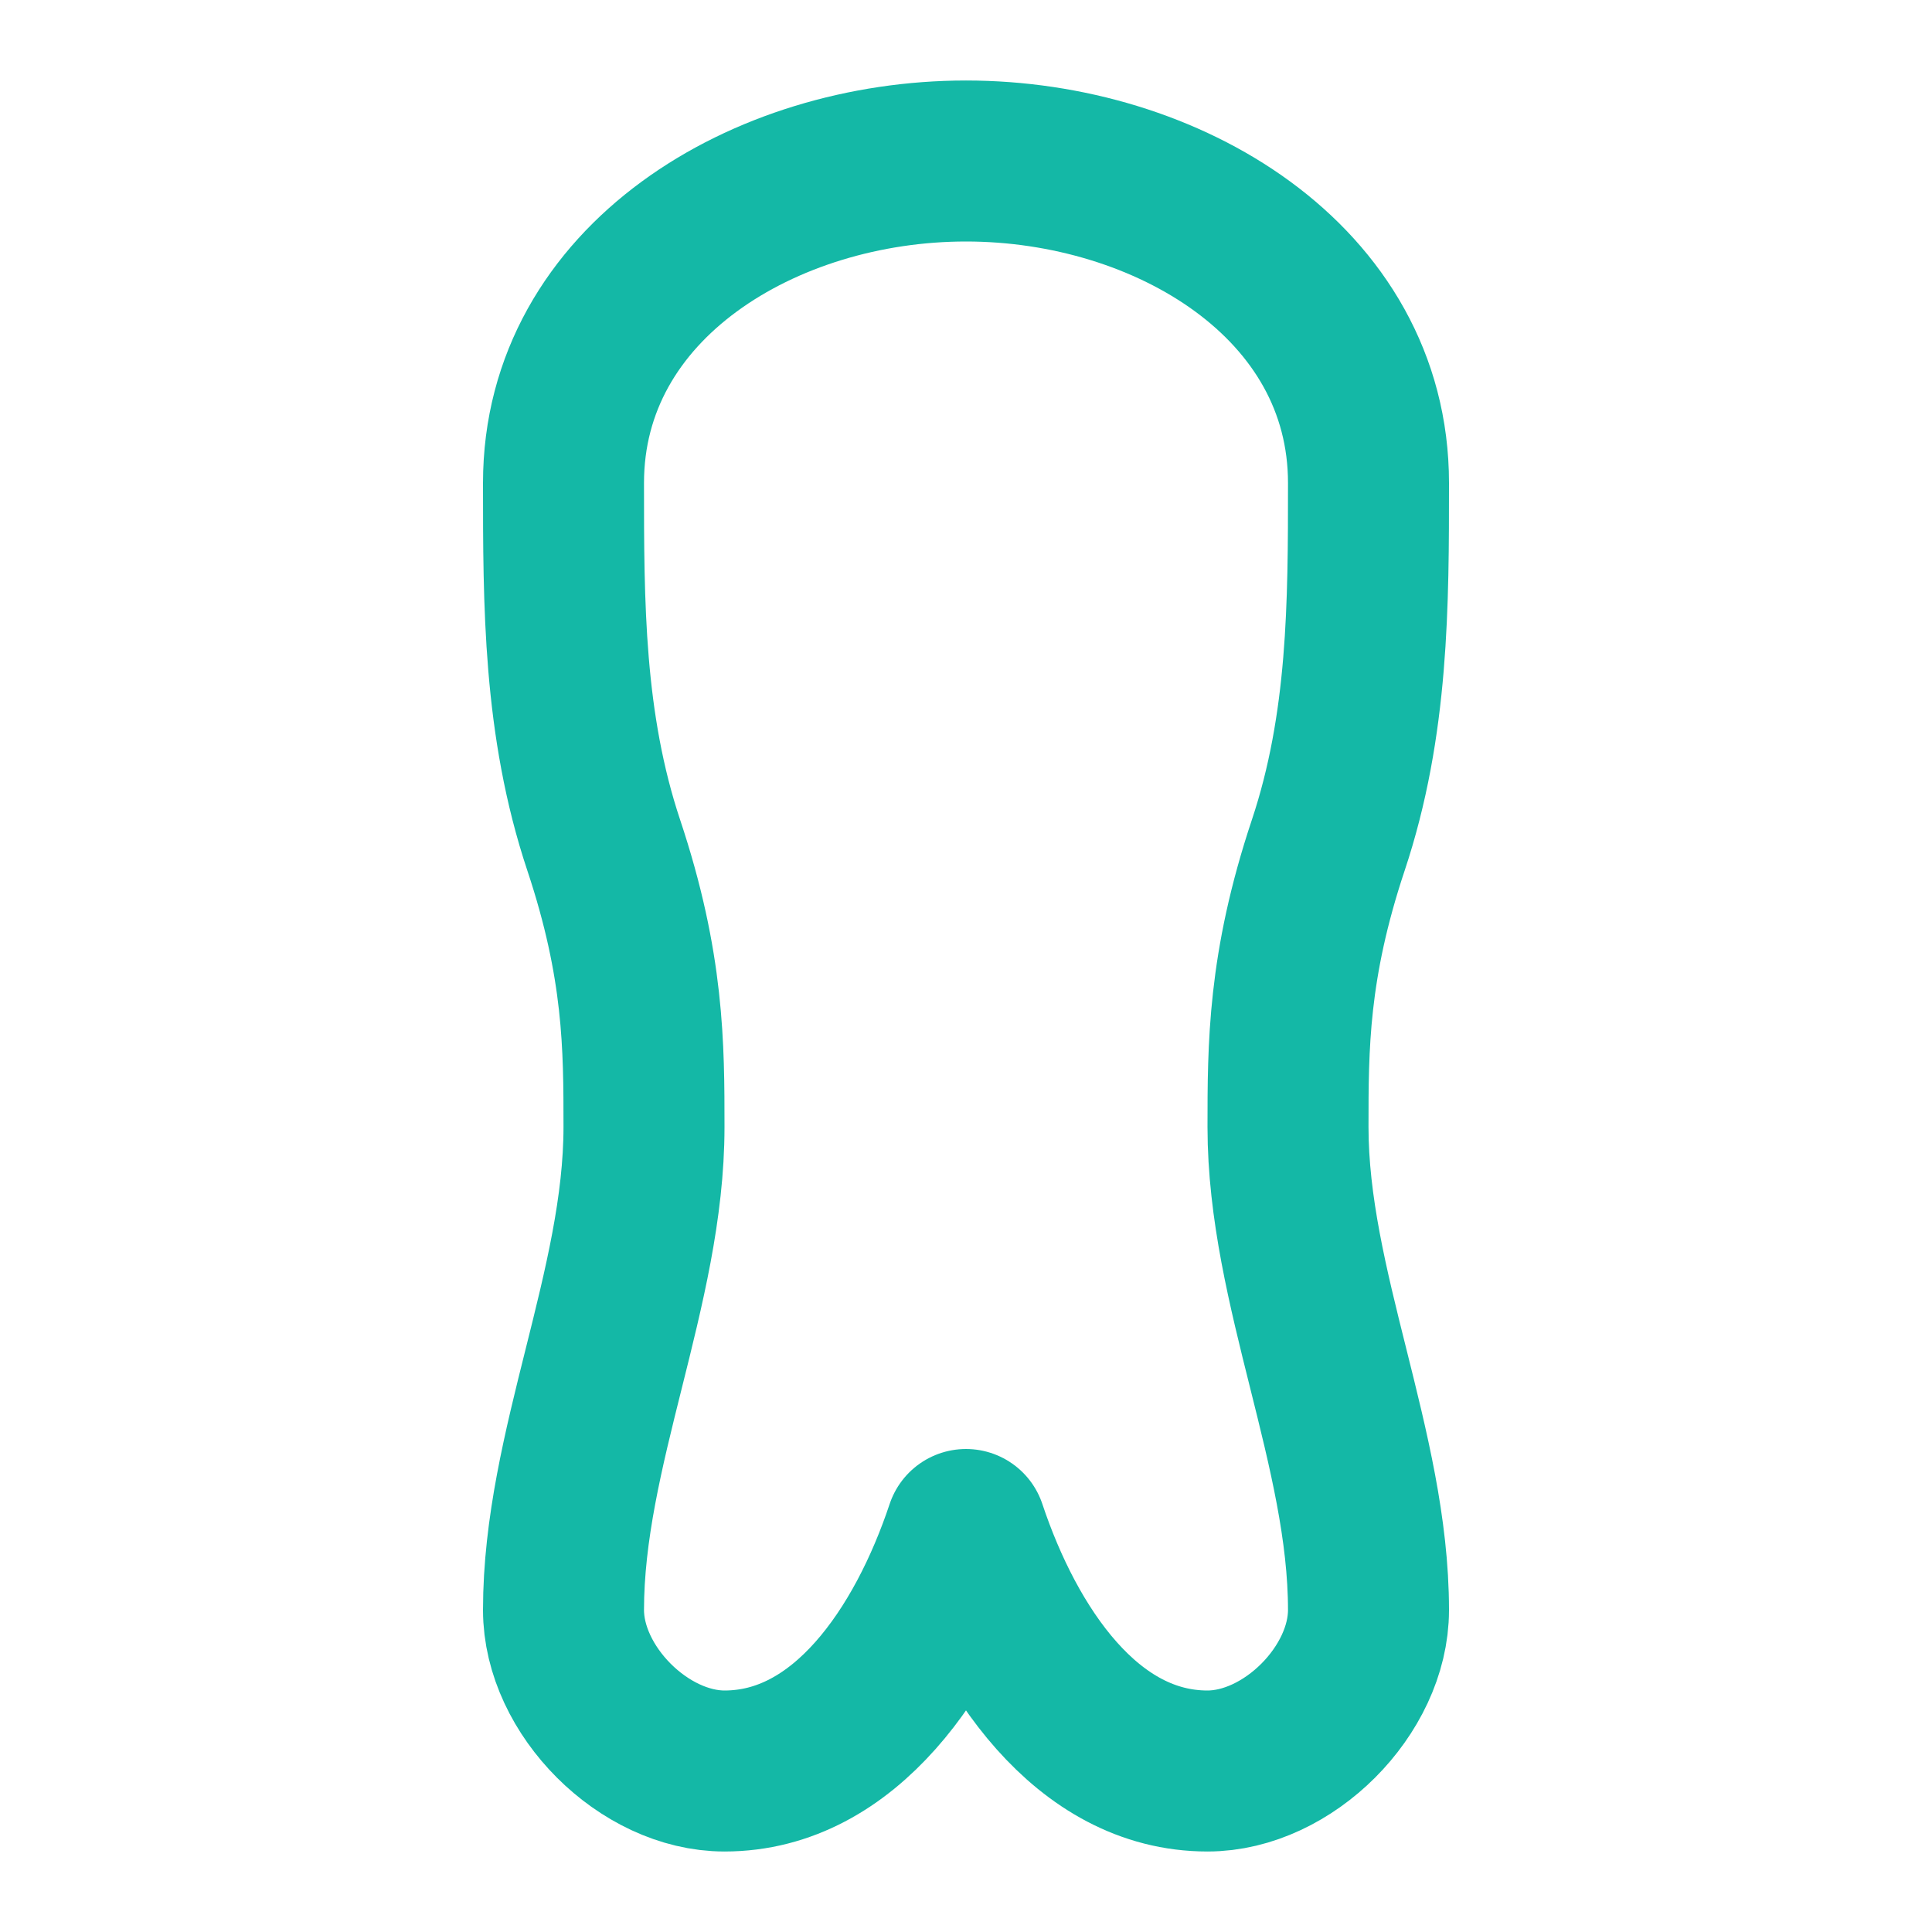
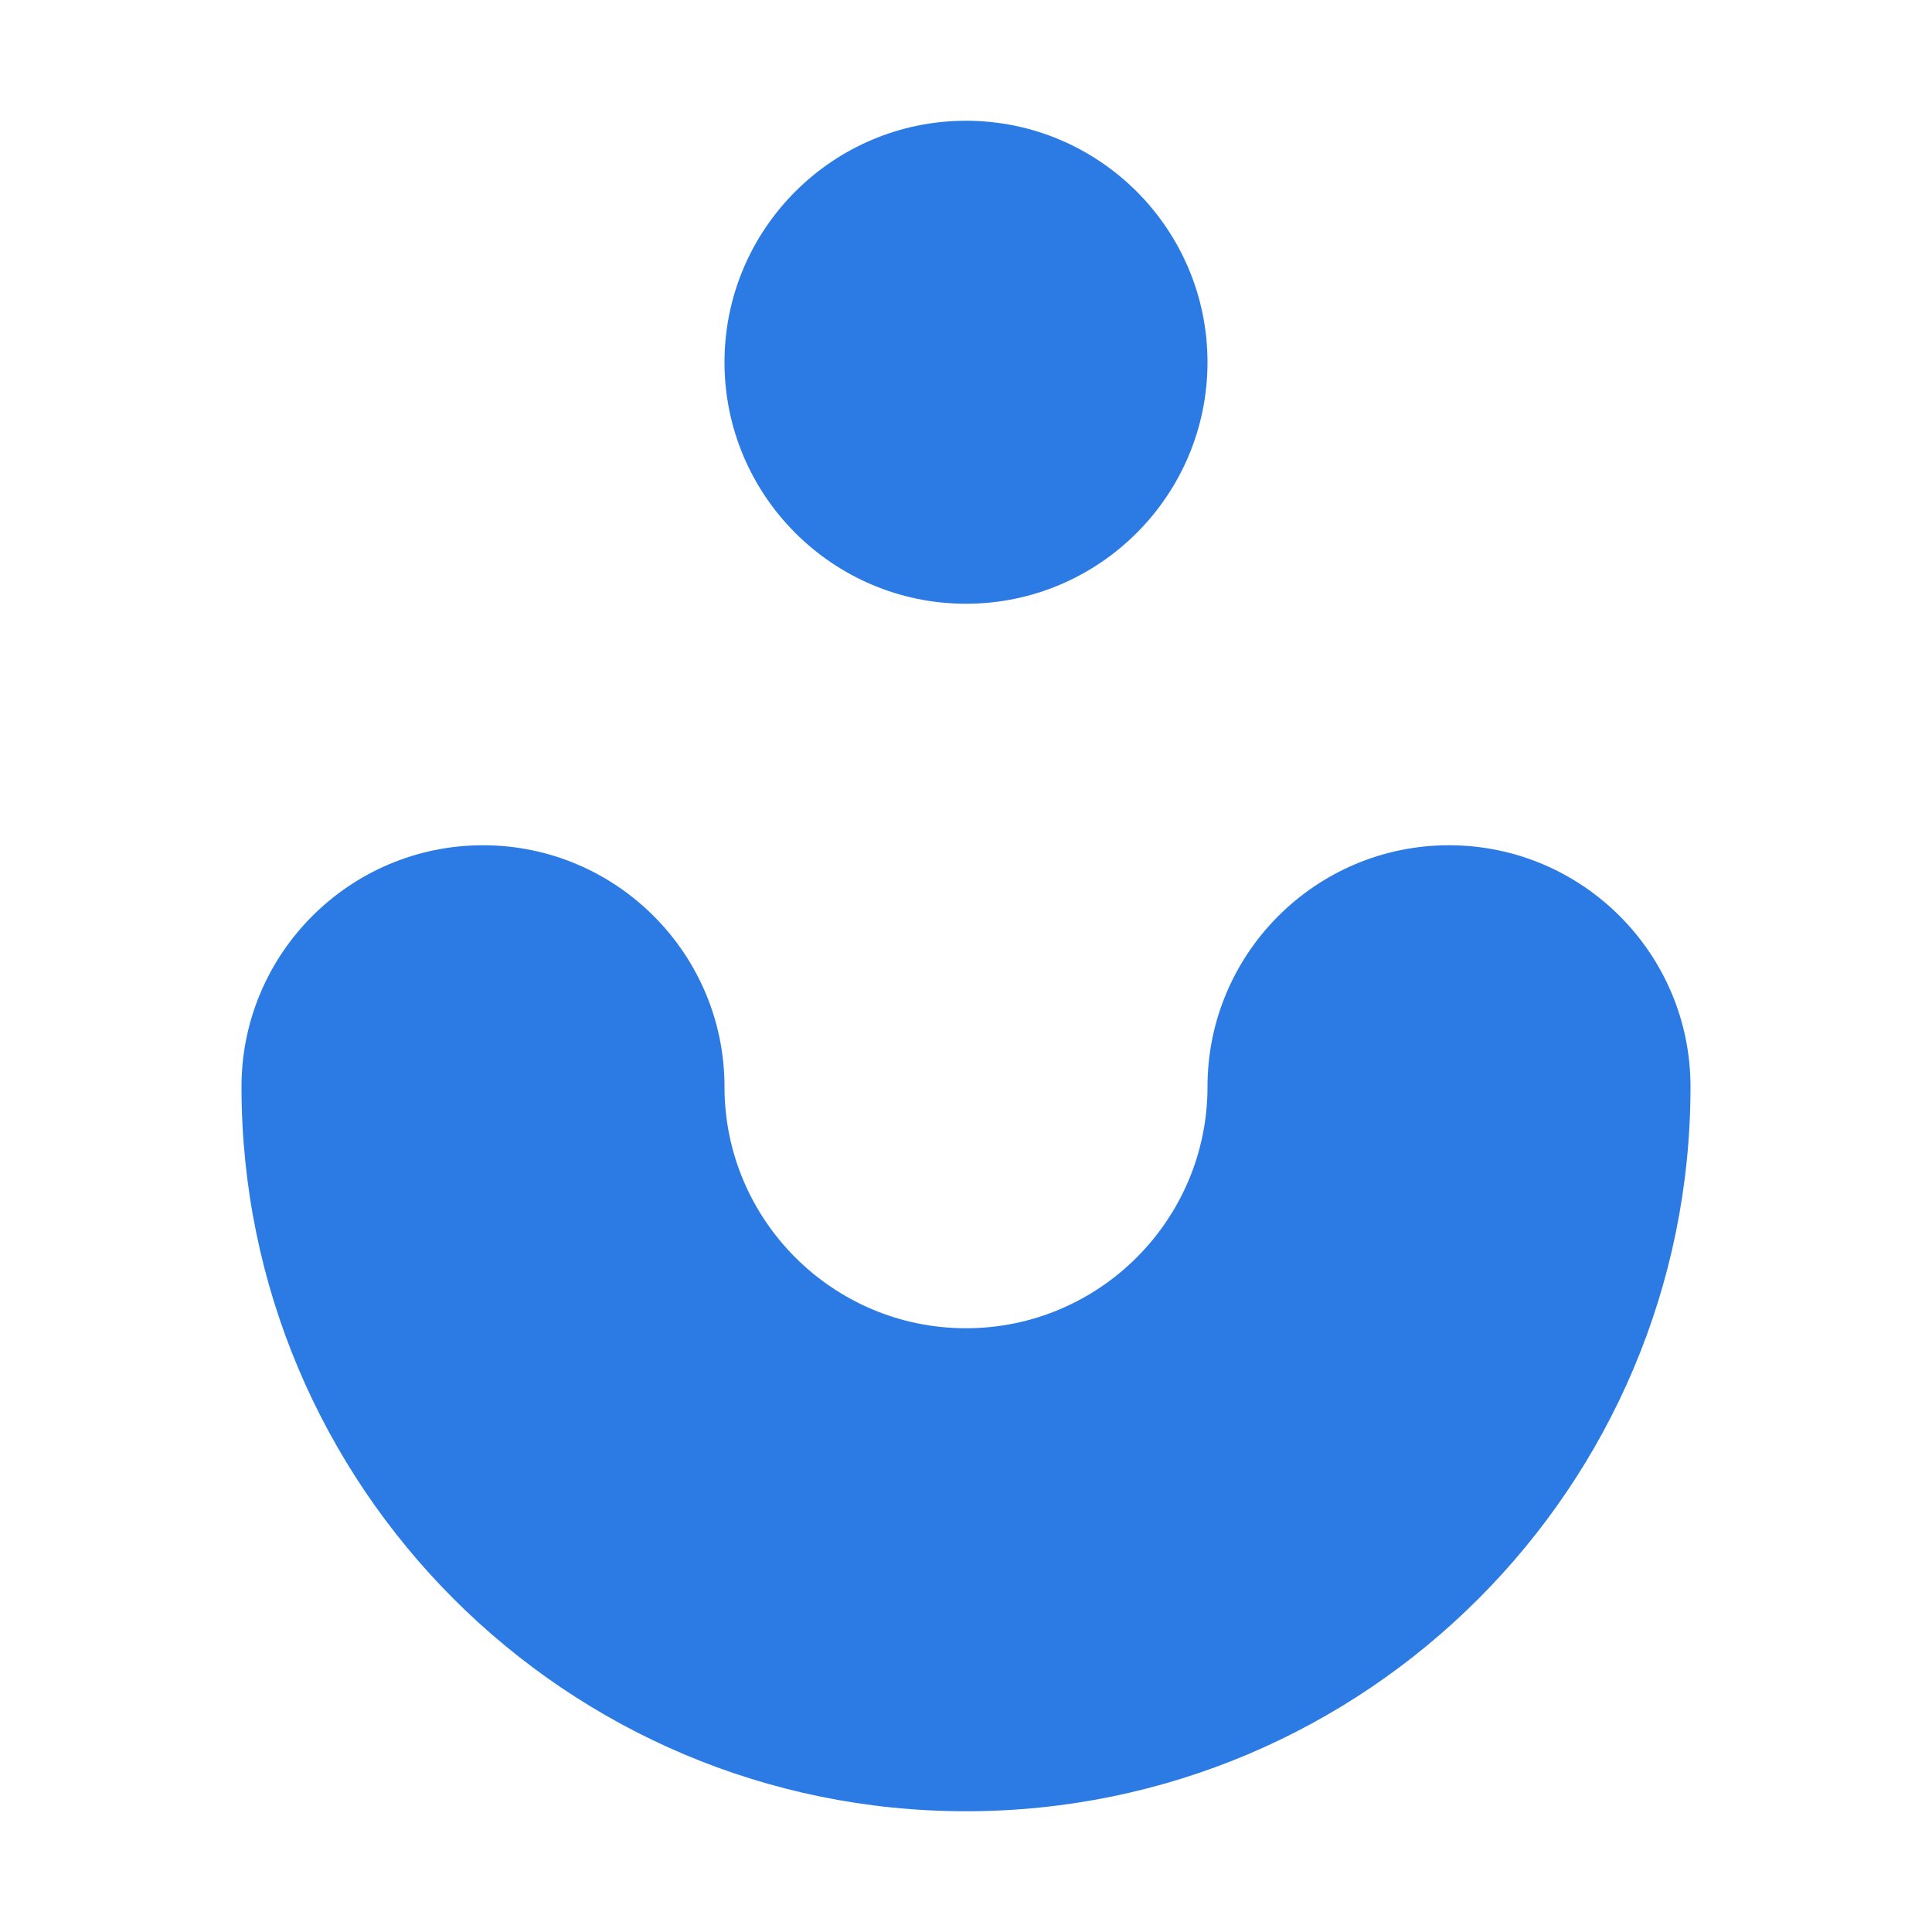
- <svg xmlns="http://www.w3.org/2000/svg" viewBox="0 0 24 24" fill="none" stroke="#14b8a6" stroke-width="2" stroke-linecap="round" stroke-linejoin="round">
-   <path d="M12 2C9.5 2 7 3.5 7 6c0 1.5 0 3 .5 4.5.5 1.5.5 2.5.5 3.5 0 2-1 4-1 6 0 1 1 2 2 2 1.5 0 2.5-1.5 3-3 .5 1.5 1.5 3 3 3 1 0 2-1 2-2 0-2-1-4-1-6 0-1 0-2 .5-3.5.5-1.5.5-3 .5-4.5 0-2.5-2.5-4-5-4z" />
+ <svg xmlns="http://www.w3.org/2000/svg" viewBox="0 0 512 512">
+   <path fill="#2c7be5" d="M256 32c-35.3 0-64 28.7-64 64 0 35.3 28.7 64 64 64s64-28.7 64-64c0-35.3-28.7-64-64-64zm0 448c-106 0-192-86-192-192 0-35.3 28.7-64 64-64s64 28.7 64 64c0 35.3 28.7 64 64 64s64-28.7 64-64c0-35.3 28.7-64 64-64s64 28.7 64 64c0 106-86 192-192 192z" />
</svg>
